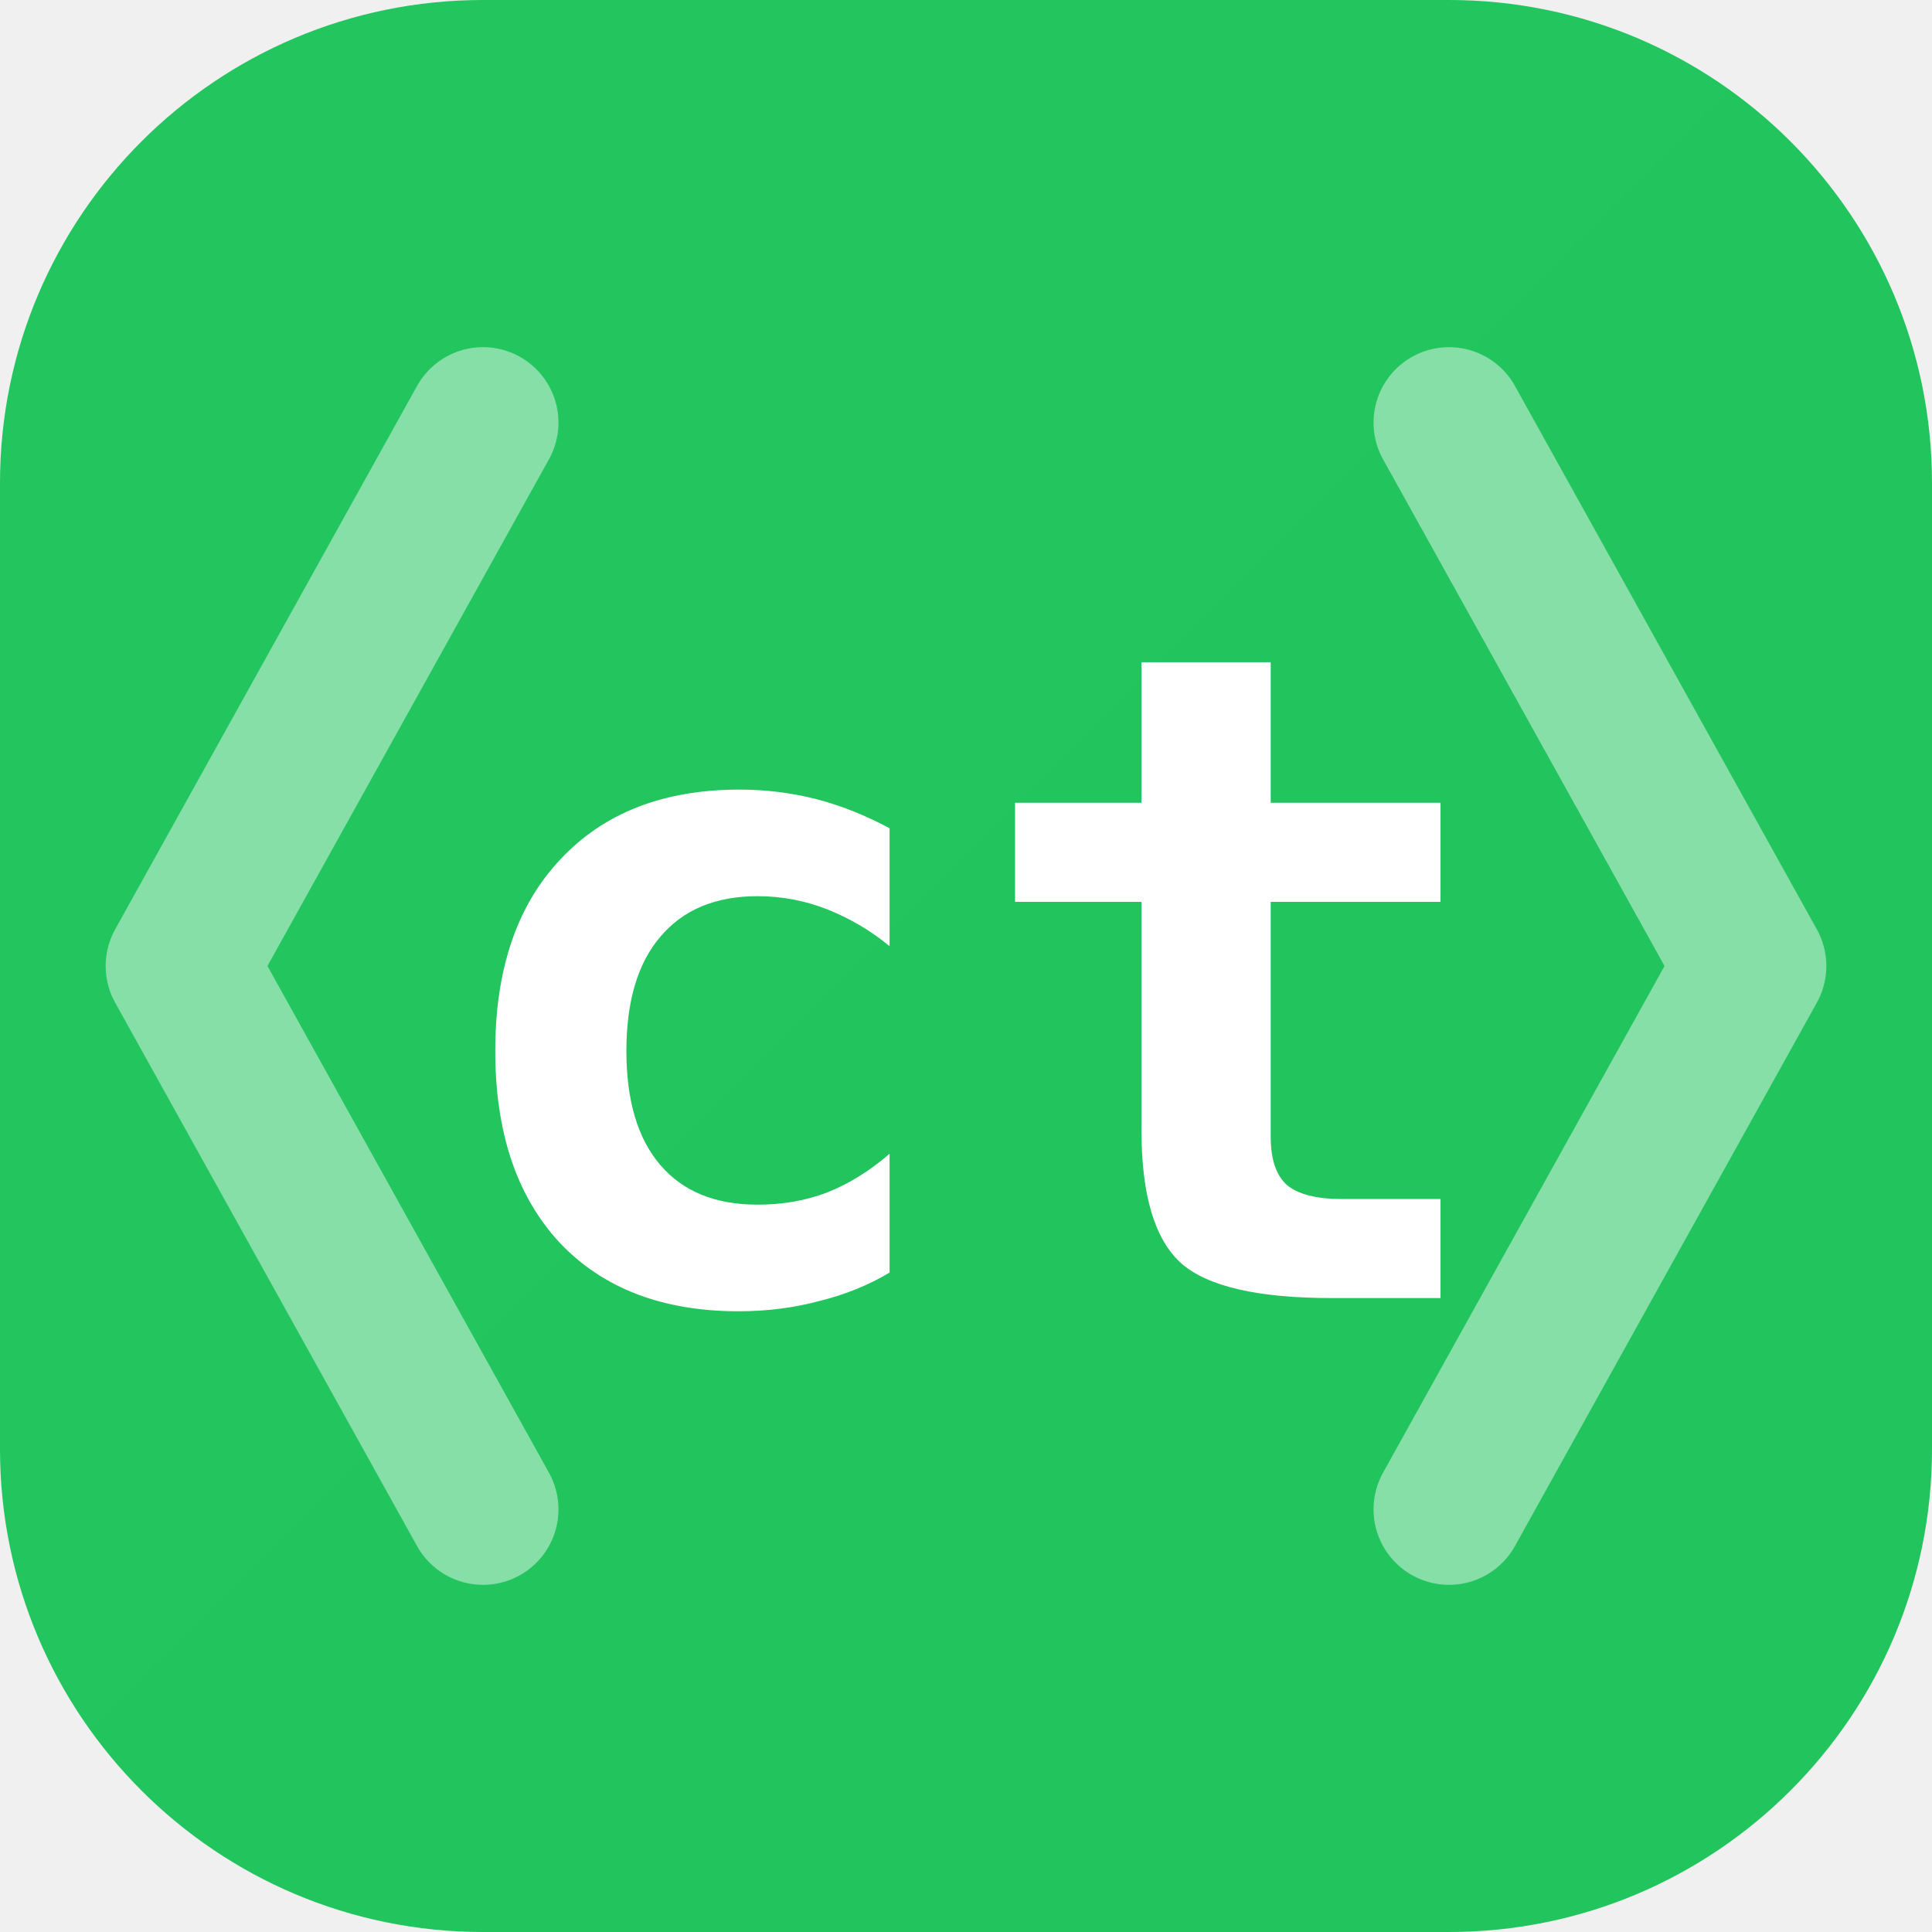
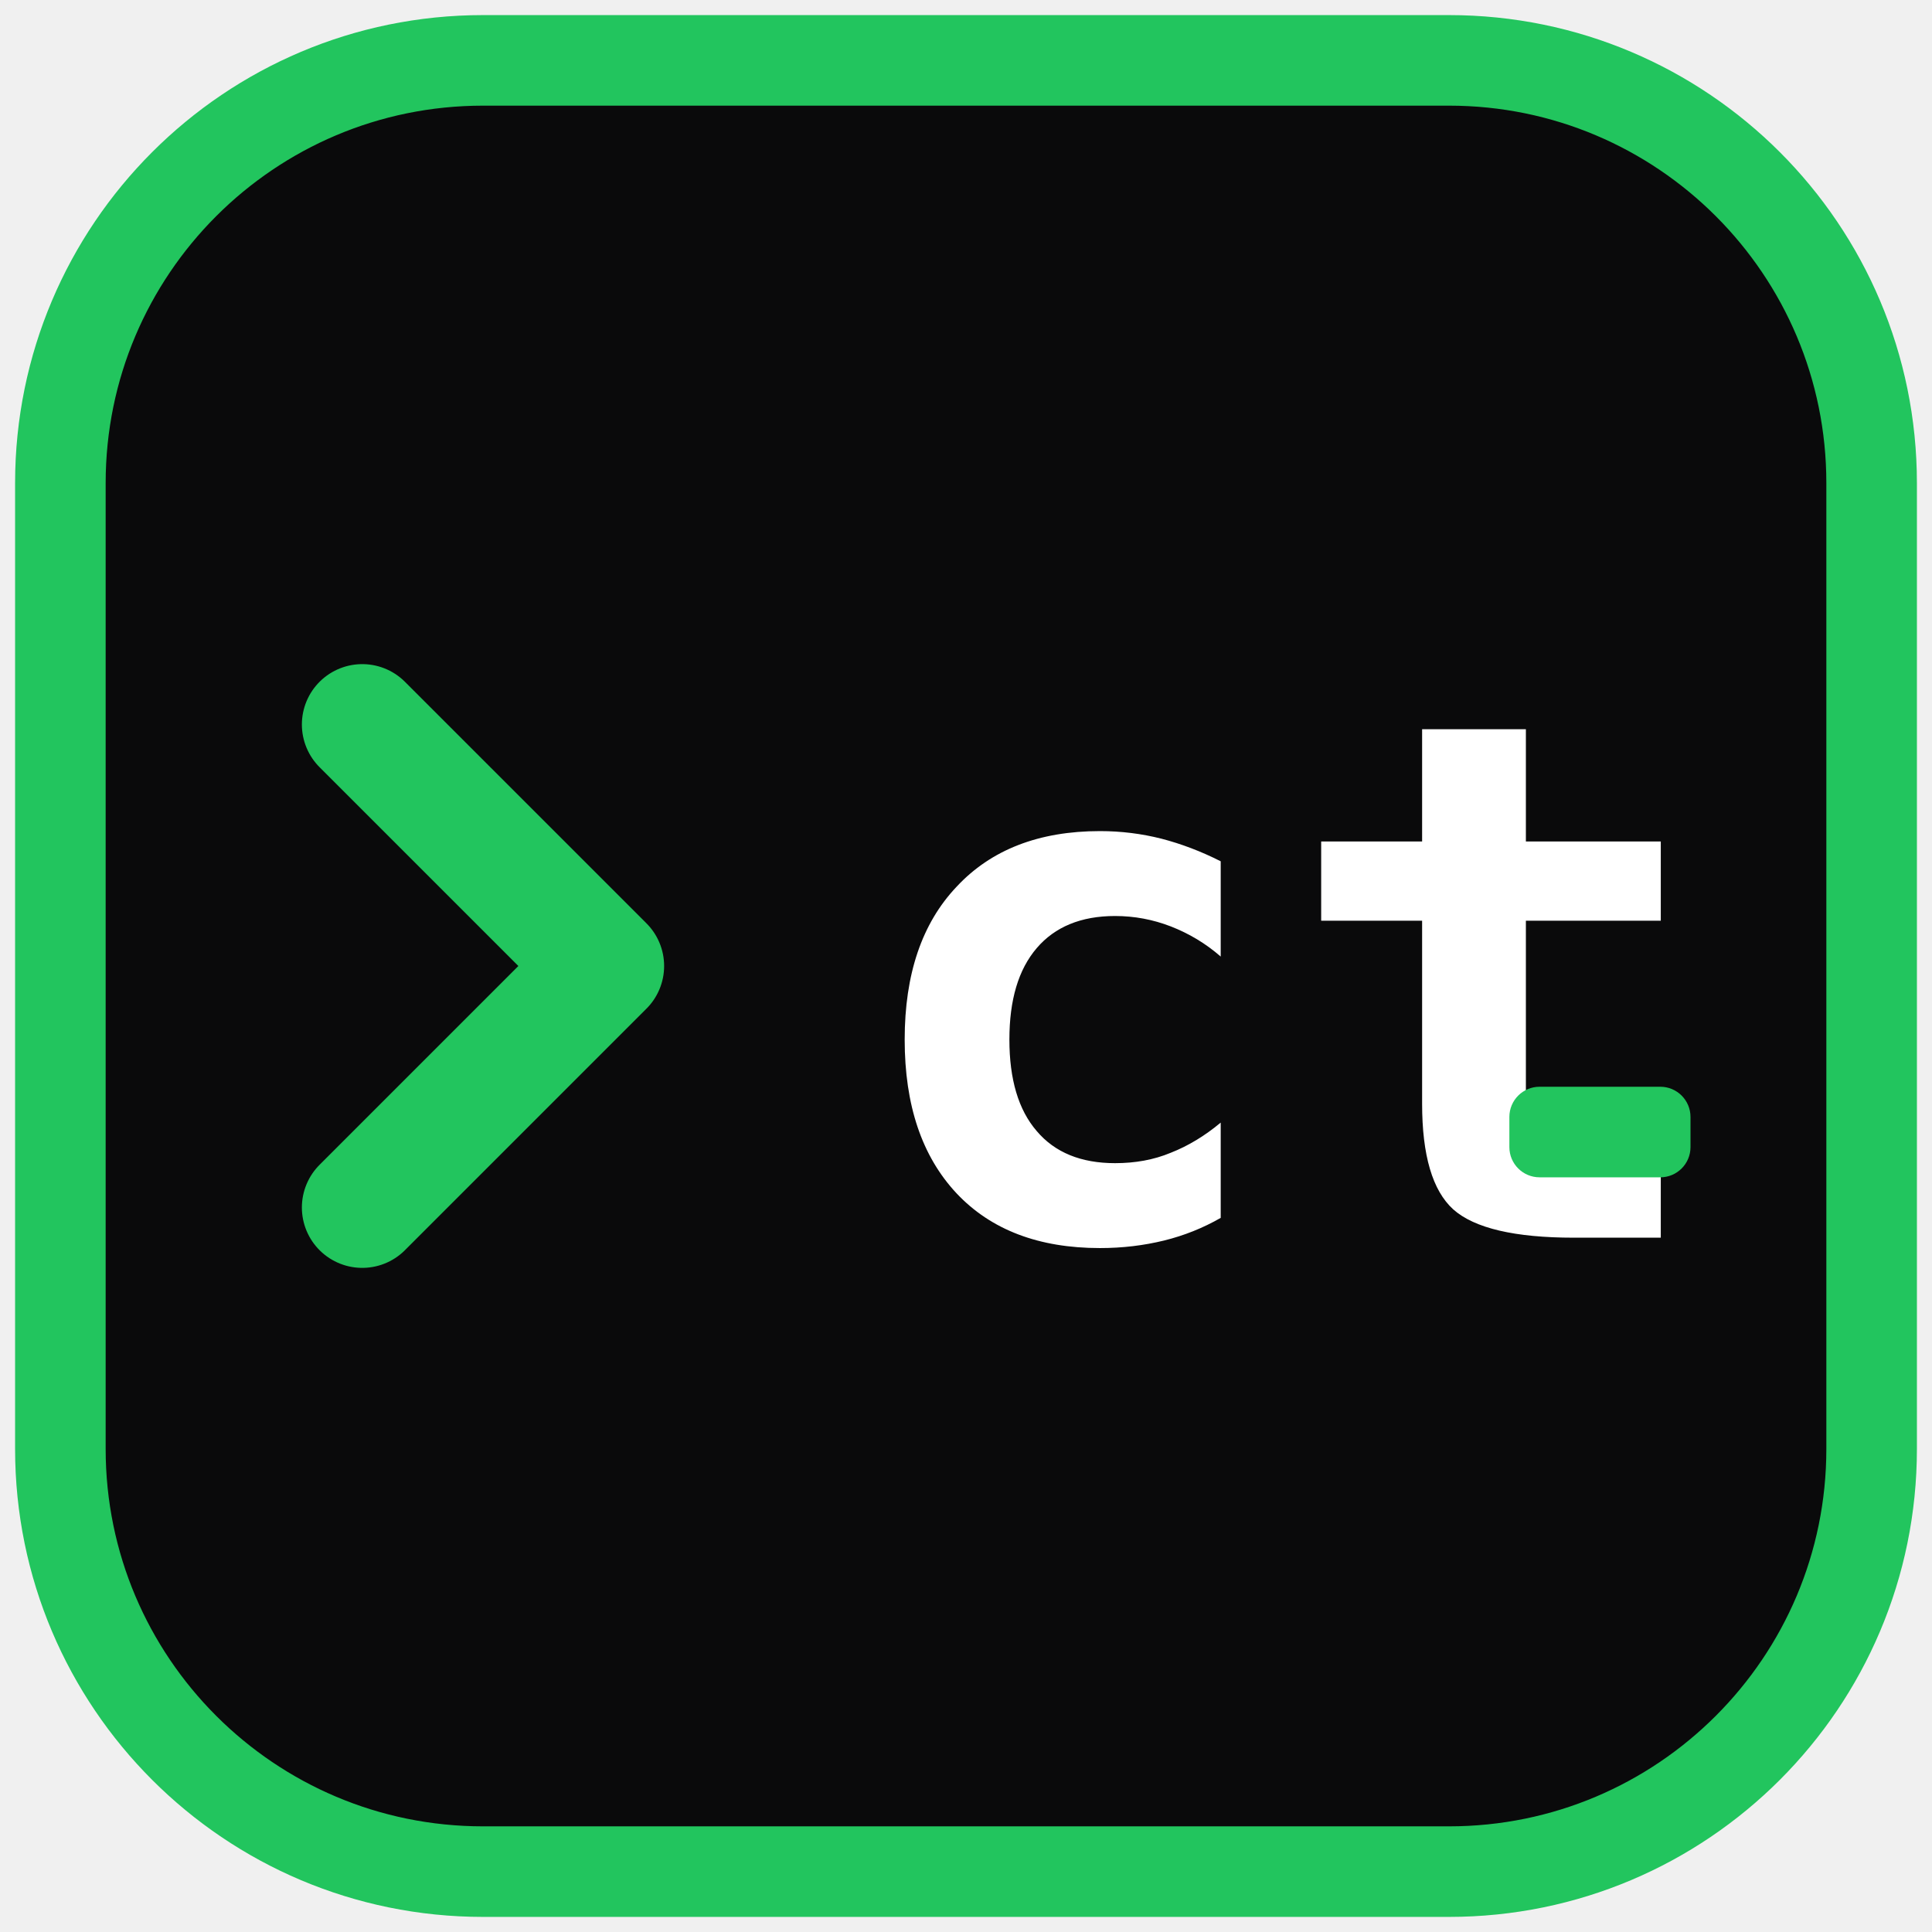
<svg xmlns="http://www.w3.org/2000/svg" viewBox="0 0 32 32" fill="none">
-   <defs>
-     <linearGradient id="bg" x1="0" y1="0" x2="32" y2="32">
-       <stop offset="0%" stop-color="#22c55e" />
-       <stop offset="100%" stop-color="#16a34a" />
-     </linearGradient>
-   </defs>
-   <rect width="32" height="32" rx="8" fill="url(#bg)" />
-   <path d="M8 7 L3 16 L8 25" stroke="white" stroke-width="2.5" stroke-linecap="round" stroke-linejoin="round" fill="none" opacity="0.45" />
-   <path d="M24 7 L29 16 L24 25" stroke="white" stroke-width="2.5" stroke-linecap="round" stroke-linejoin="round" fill="none" opacity="0.45" />
-   <text x="16" y="21.5" text-anchor="middle" font-family="ui-monospace, monospace" font-weight="700" font-size="15" fill="white">ct</text>
+   <rect x="1" y="1" width="30" height="30" rx="7" fill="#0a0a0b" stroke="#22c55e" stroke-width="1.5" />
+   <path d="M6 16 L10 12 L6 8" stroke="#22c55e" stroke-width="2" stroke-linecap="round" stroke-linejoin="round" fill="none" transform="translate(0, 4)" />
+   <text x="14" y="20.5" font-family="ui-monospace, monospace" font-weight="600" font-size="12" fill="white">ct</text>
+   <rect x="25" y="18" width="3" height="1.5" rx="0.5" fill="#22c55e" />
</svg>
